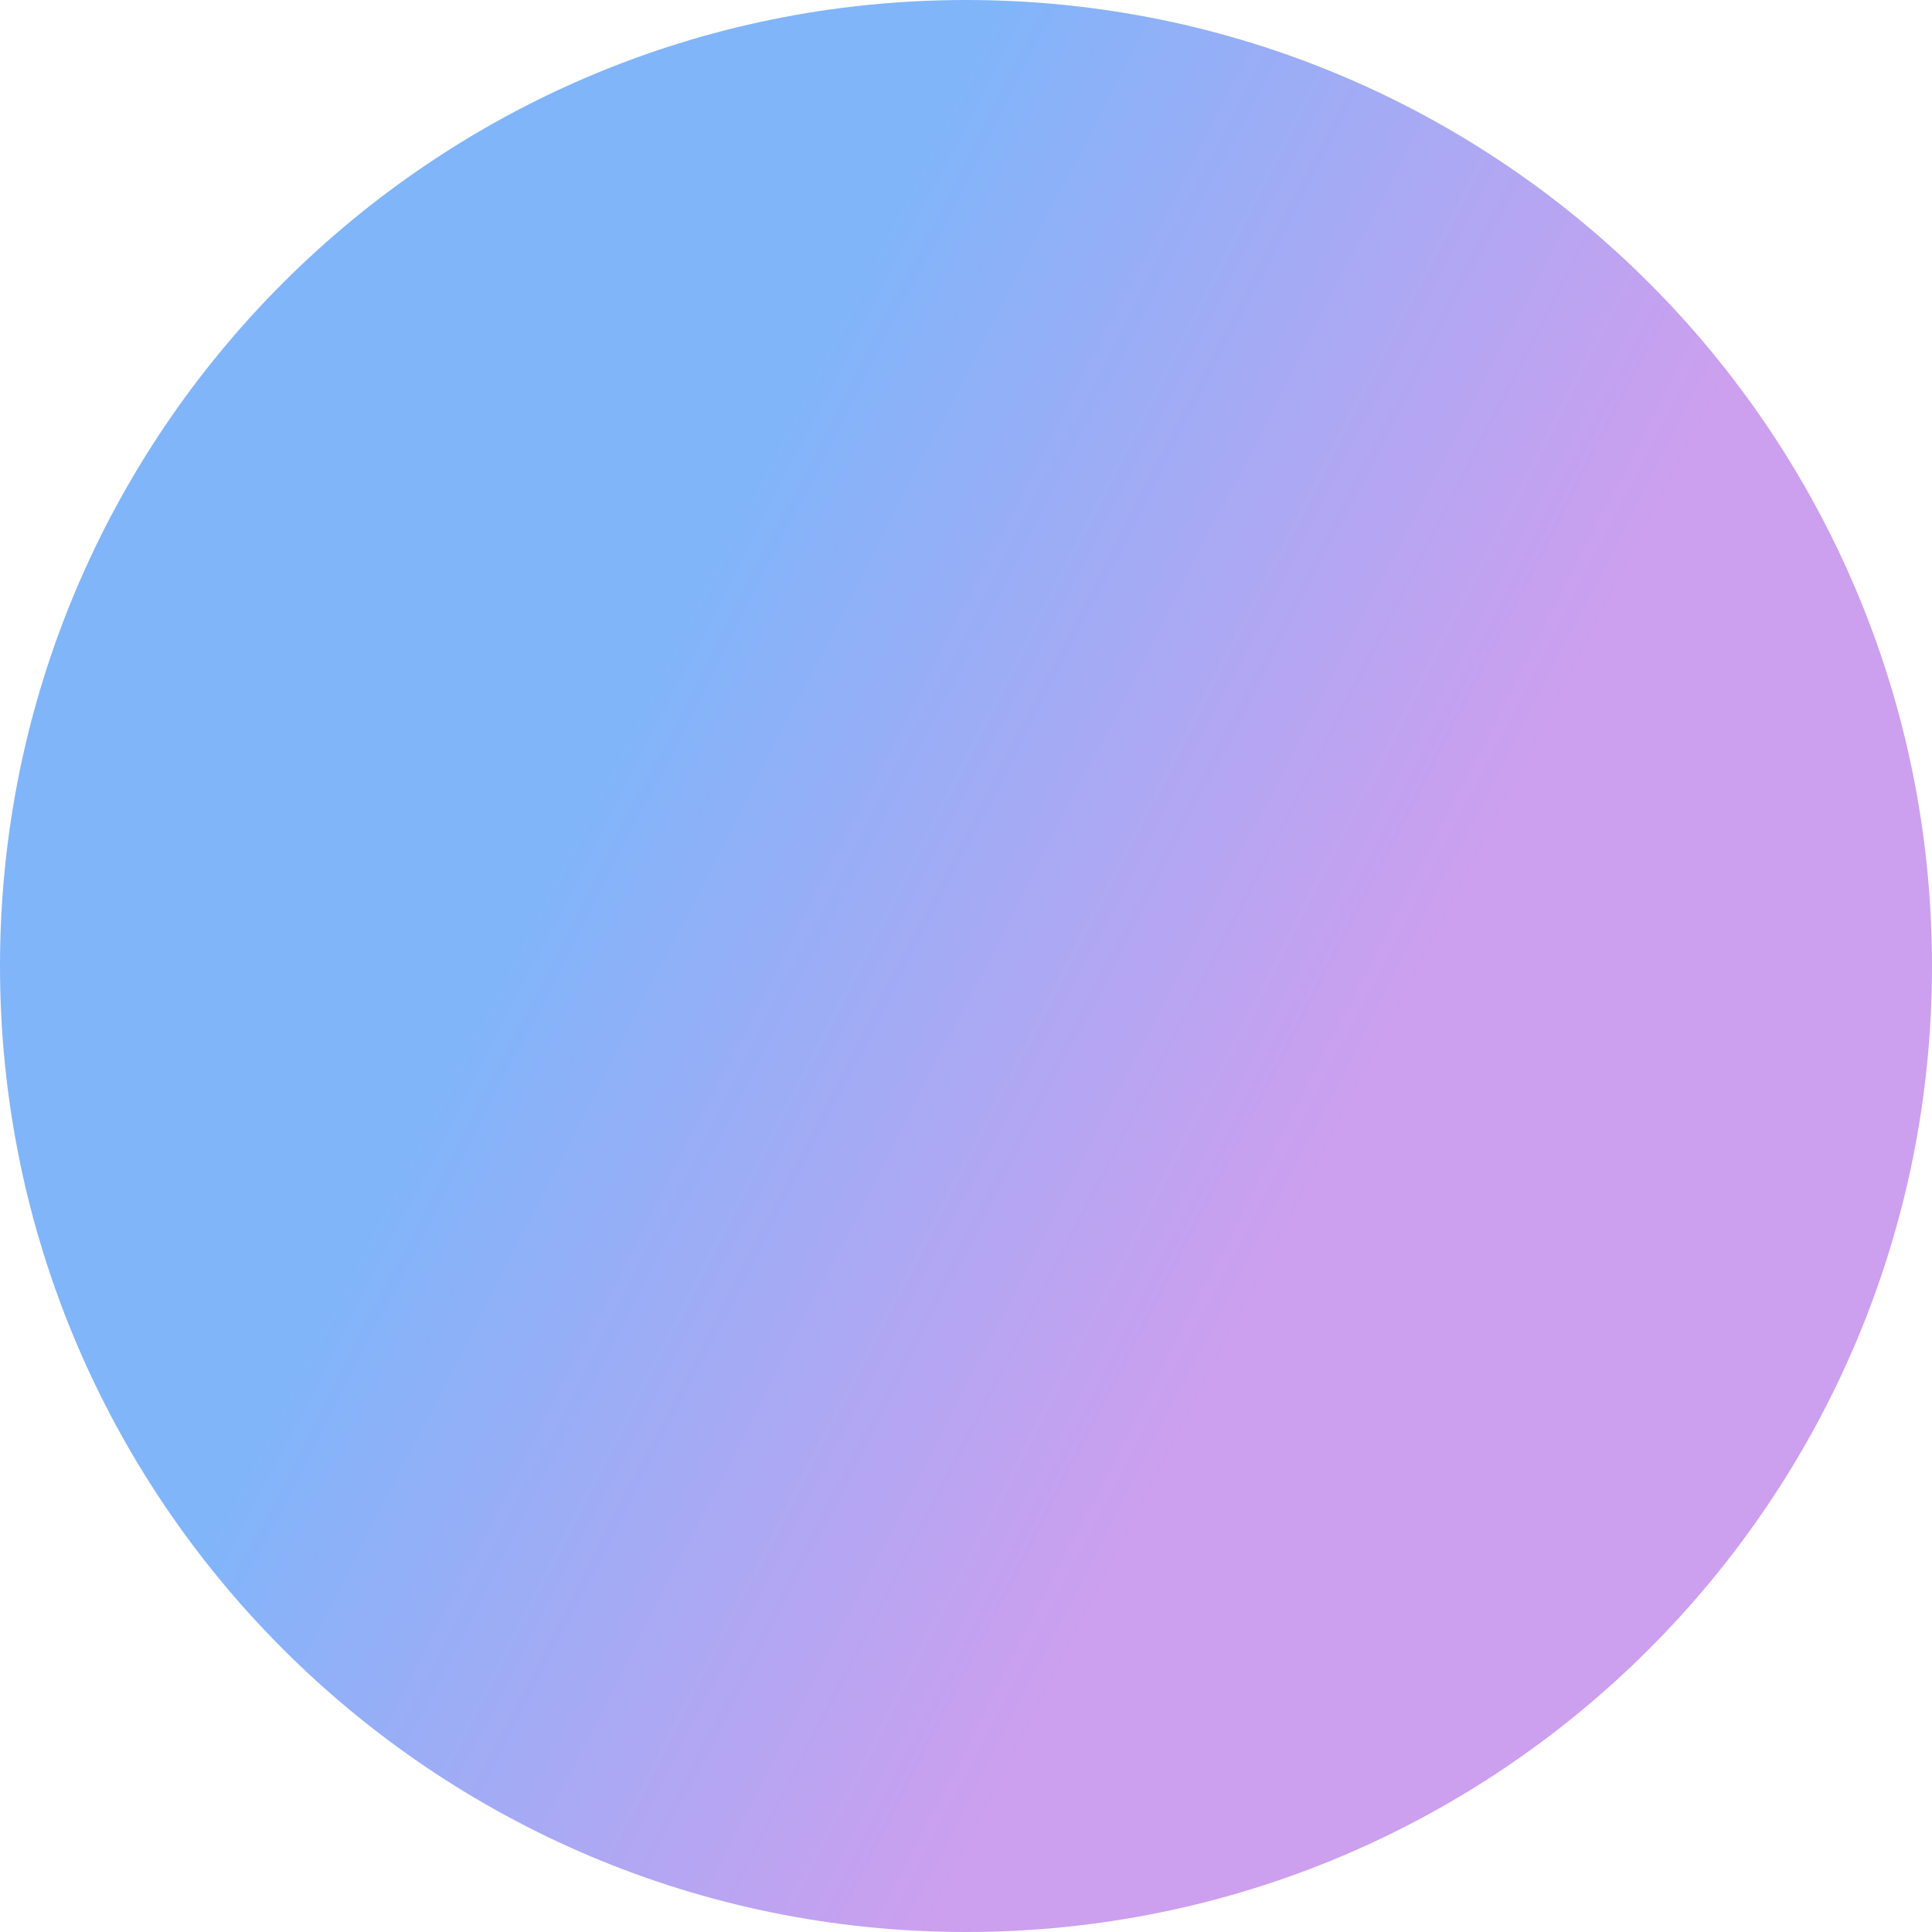
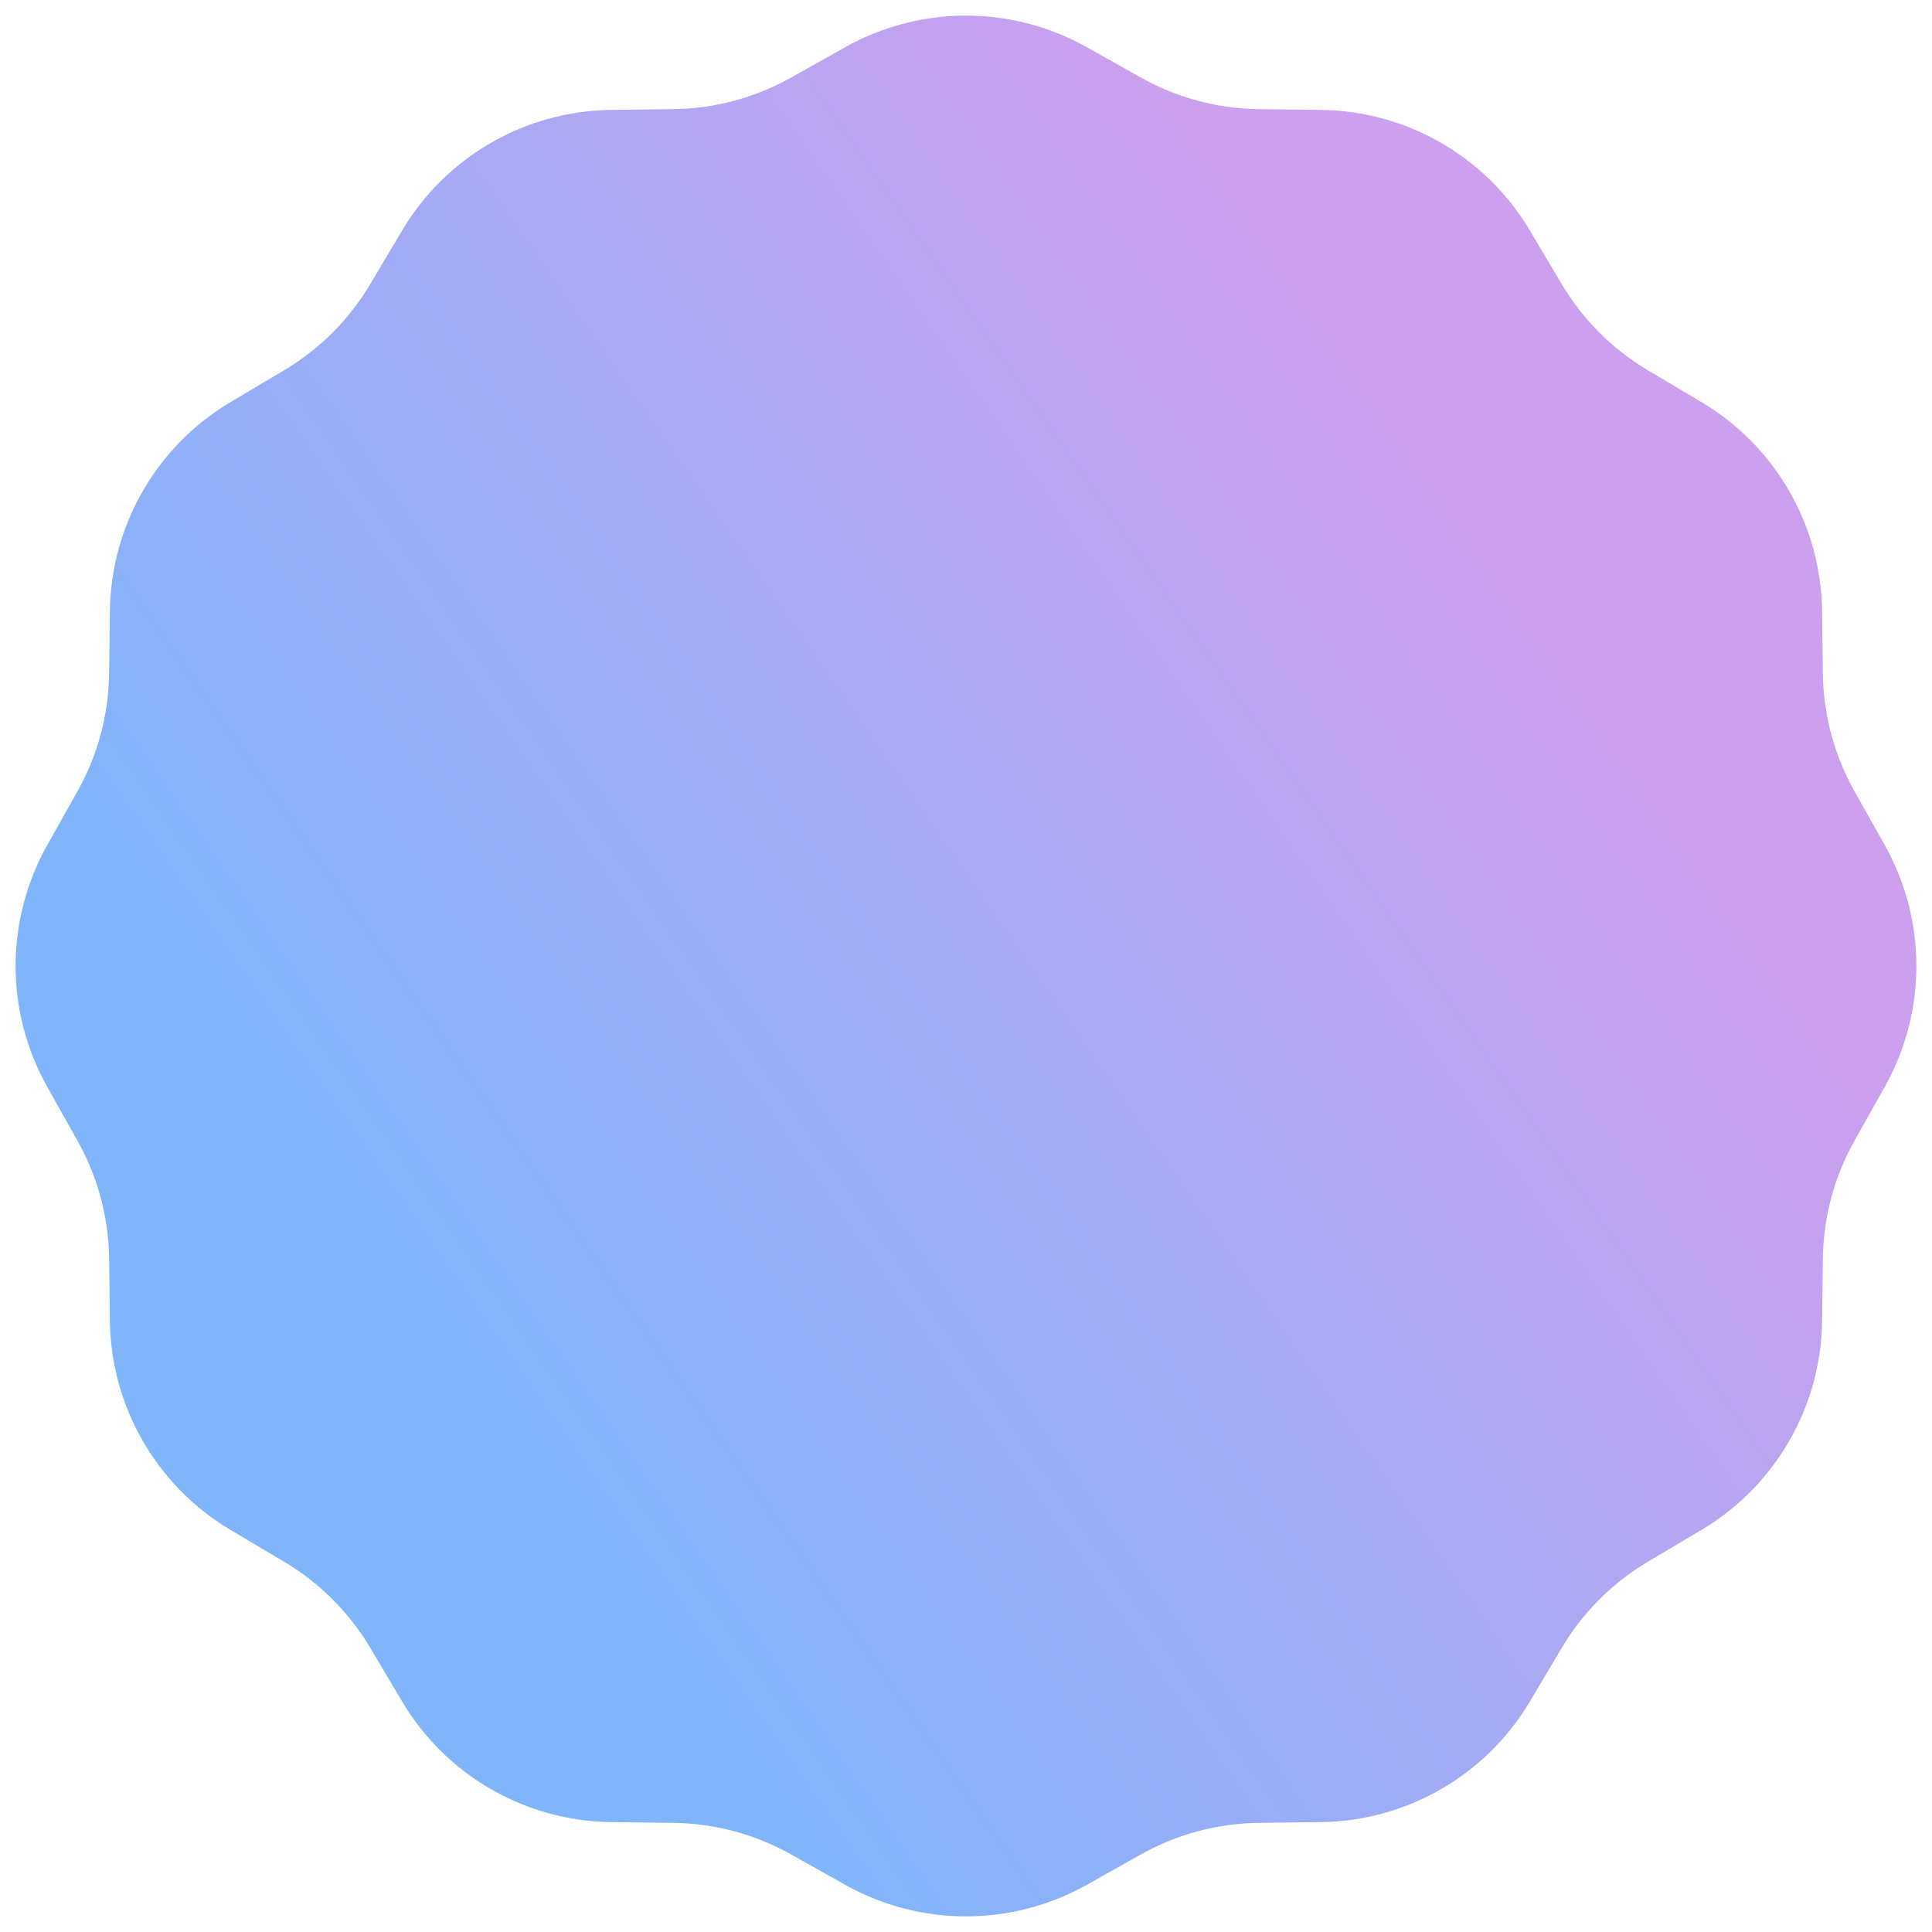
- <svg xmlns="http://www.w3.org/2000/svg" width="130" height="130" viewBox="0 0 130 130" fill="none">
-   <circle opacity="0.8" cx="65" cy="65" r="65" fill="url(#paint0_linear_972_1744)" />
+ <svg xmlns="http://www.w3.org/2000/svg" width="94" height="94" viewBox="0 0 94 94" fill="none">
+   <path opacity="0.8" d="M41.129 2.293C44.776 0.248 49.224 0.248 52.871 2.293L55.515 3.777C57.264 4.758 59.232 5.285 61.237 5.31L64.269 5.347C68.45 5.399 72.302 7.623 74.438 11.218L75.986 13.825C77.01 15.55 78.451 16.99 80.175 18.014L82.782 19.562C86.377 21.698 88.601 25.55 88.653 29.731L88.69 32.763C88.715 34.768 89.242 36.736 90.223 38.485L91.707 41.129C93.752 44.776 93.752 49.224 91.707 52.871L90.223 55.515C89.242 57.264 88.715 59.232 88.69 61.237L88.653 64.269C88.601 68.45 86.377 72.302 82.782 74.438L80.175 75.986C78.451 77.01 77.01 78.451 75.986 80.175L74.438 82.782C72.302 86.377 68.45 88.601 64.269 88.653L61.237 88.69C59.232 88.715 57.264 89.242 55.515 90.223L52.871 91.707C49.224 93.752 44.776 93.752 41.129 91.707L38.485 90.223C36.736 89.242 34.768 88.715 32.763 88.69L29.731 88.653C25.55 88.601 21.698 86.377 19.562 82.782L18.014 80.175C16.99 78.451 15.55 77.01 13.825 75.986L11.218 74.438C7.623 72.302 5.399 68.45 5.347 64.269L5.31 61.237C5.285 59.232 4.758 57.264 3.777 55.515L2.293 52.871C0.248 49.224 0.248 44.776 2.293 41.129L3.777 38.485C4.758 36.736 5.285 34.768 5.31 32.763L5.347 29.731C5.399 25.55 7.623 21.698 11.218 19.562L13.825 18.014C15.55 16.99 16.99 15.55 18.014 13.825L19.562 11.218C21.698 7.623 25.55 5.399 29.731 5.347L32.763 5.31C34.768 5.285 36.736 4.758 38.485 3.777L41.129 2.293Z" fill="url(#paint0_linear_1171_1225)" />
  <defs>
-     <linearGradient id="paint0_linear_972_1744" x1="130" y1="-4.6834e-05" x2="80.257" y2="-25.649" gradientUnits="userSpaceOnUse">
-       <stop stop-color="#c087eb" />
-       <stop offset="1" stop-color="#61a2f8" />
+     <linearGradient id="paint0_linear_1171_1225" x1="9.5" y1="-66.5" x2="-44.25" y2="-29.188" gradientUnits="userSpaceOnUse">
+       <stop stop-color="#C087EB" />
+       <stop offset="1" stop-color="#61A2F8" />
    </linearGradient>
  </defs>
</svg>
